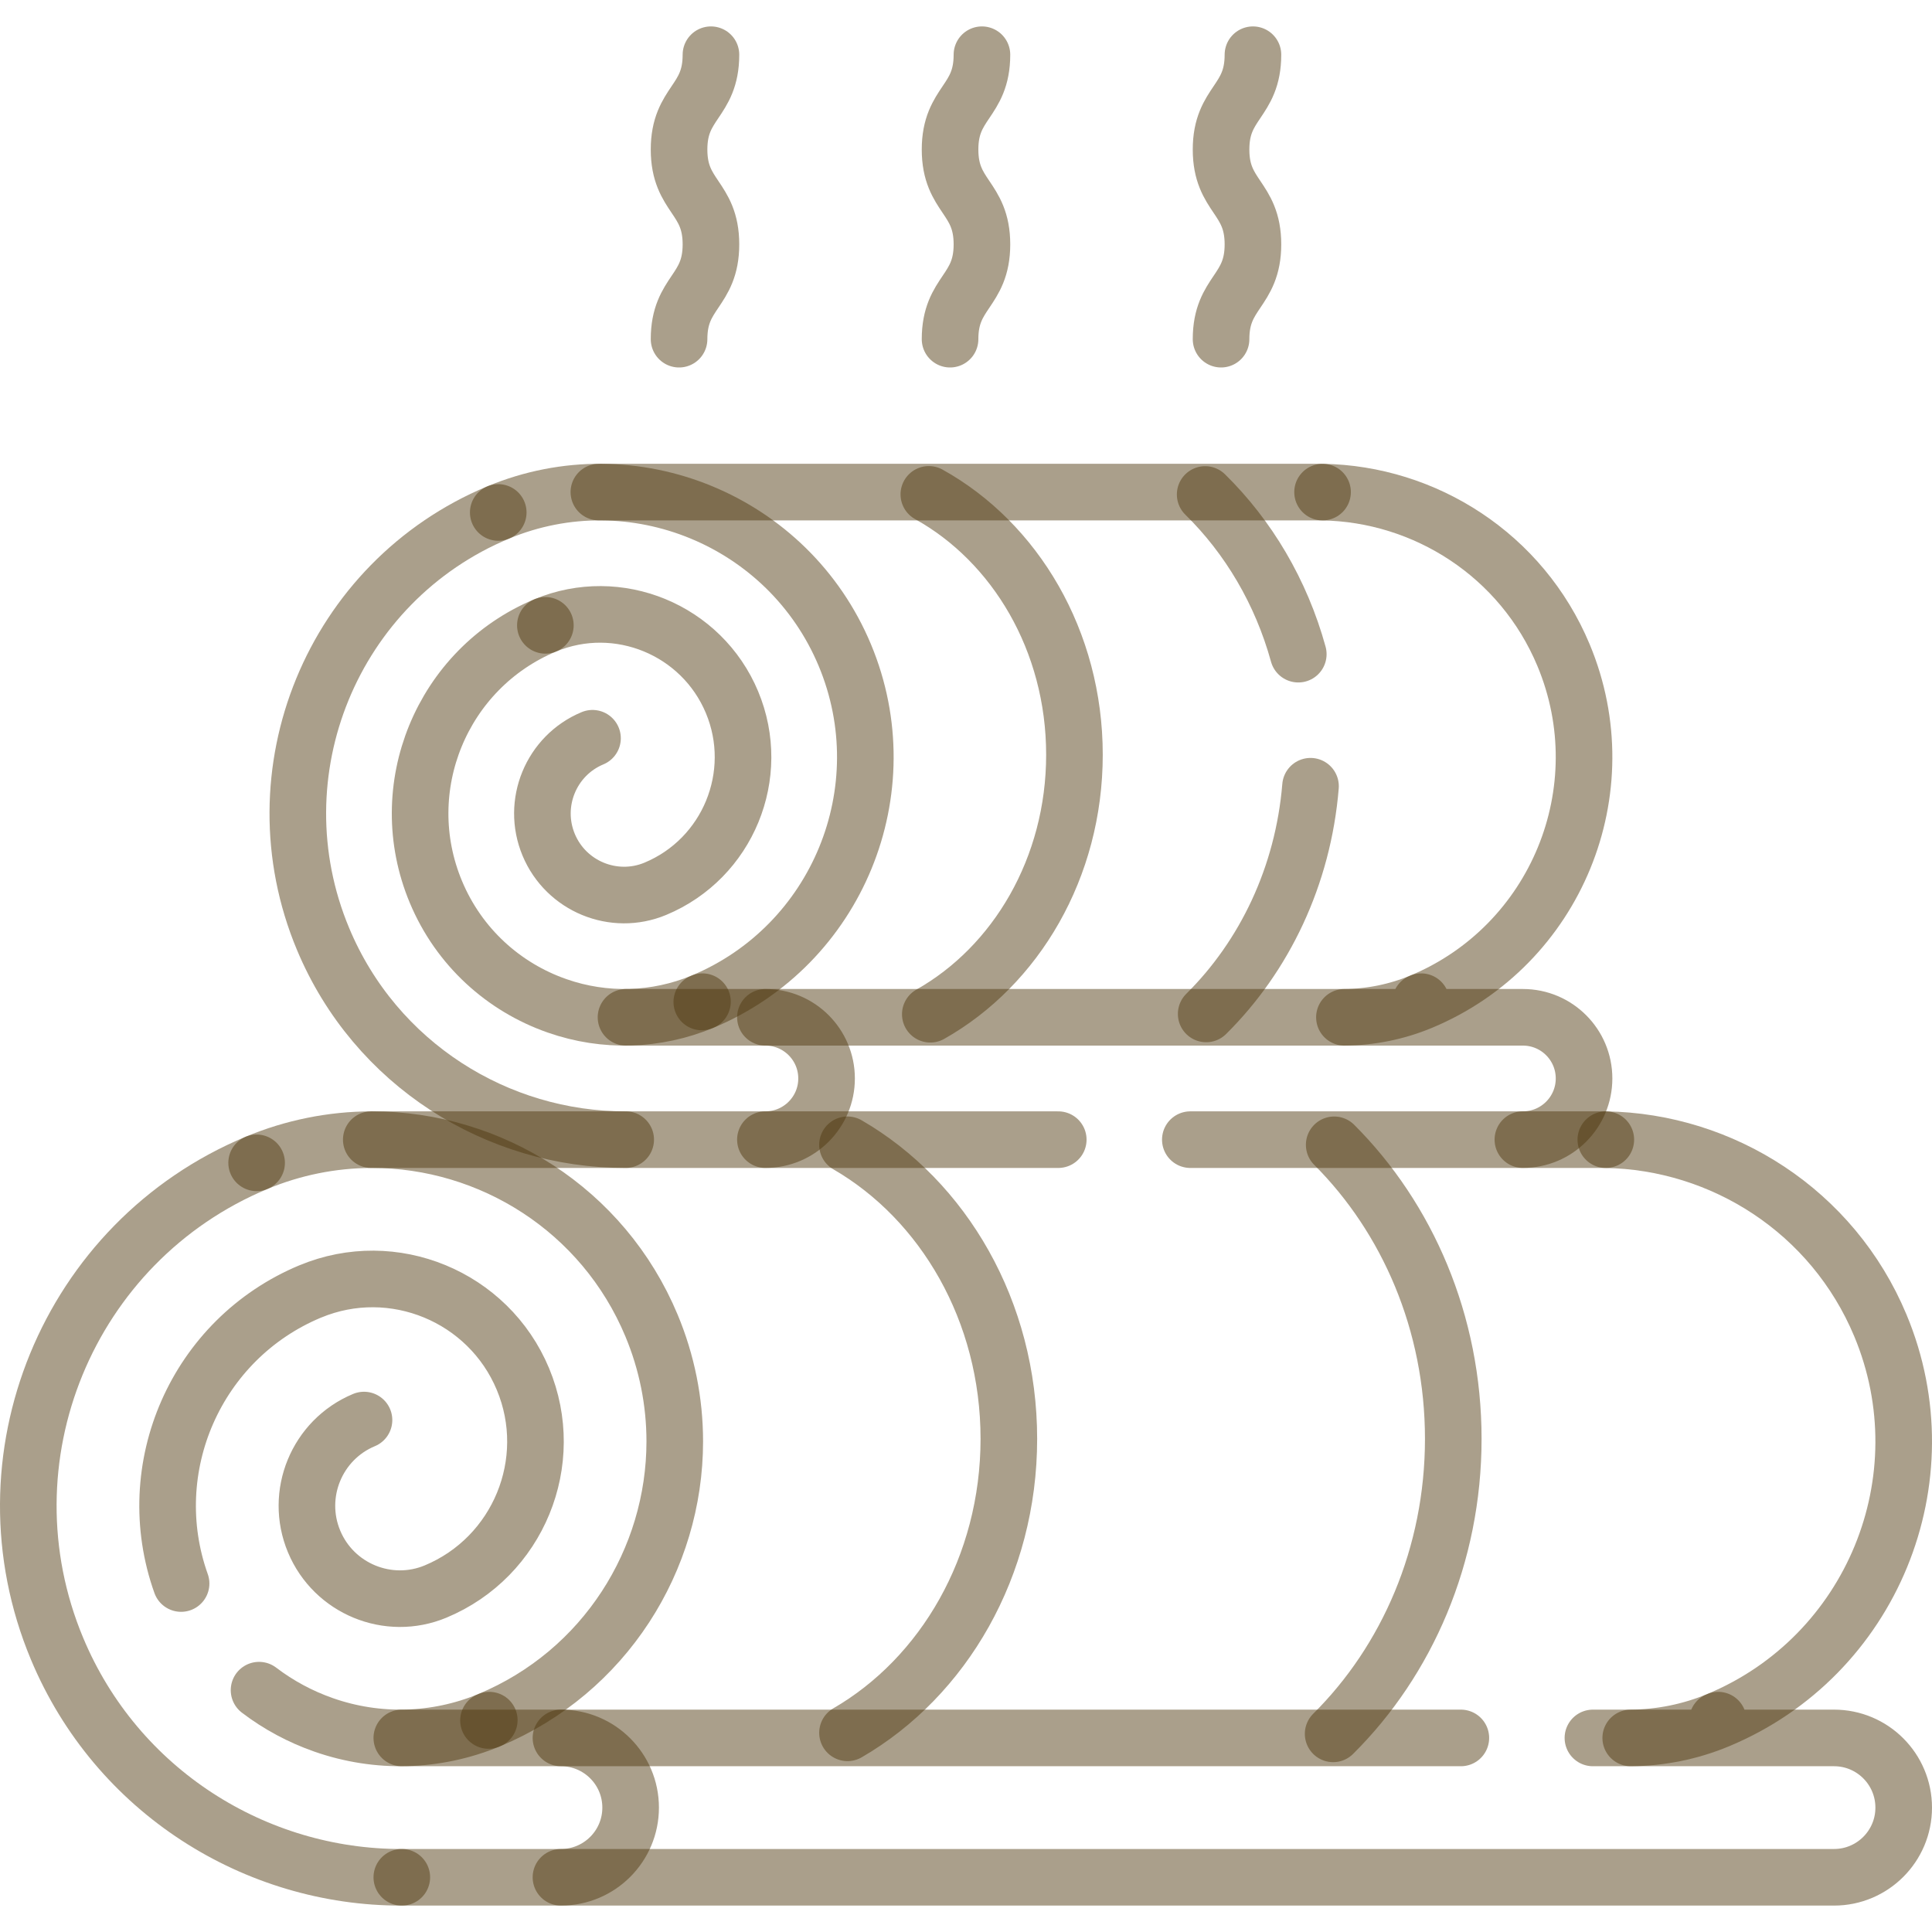
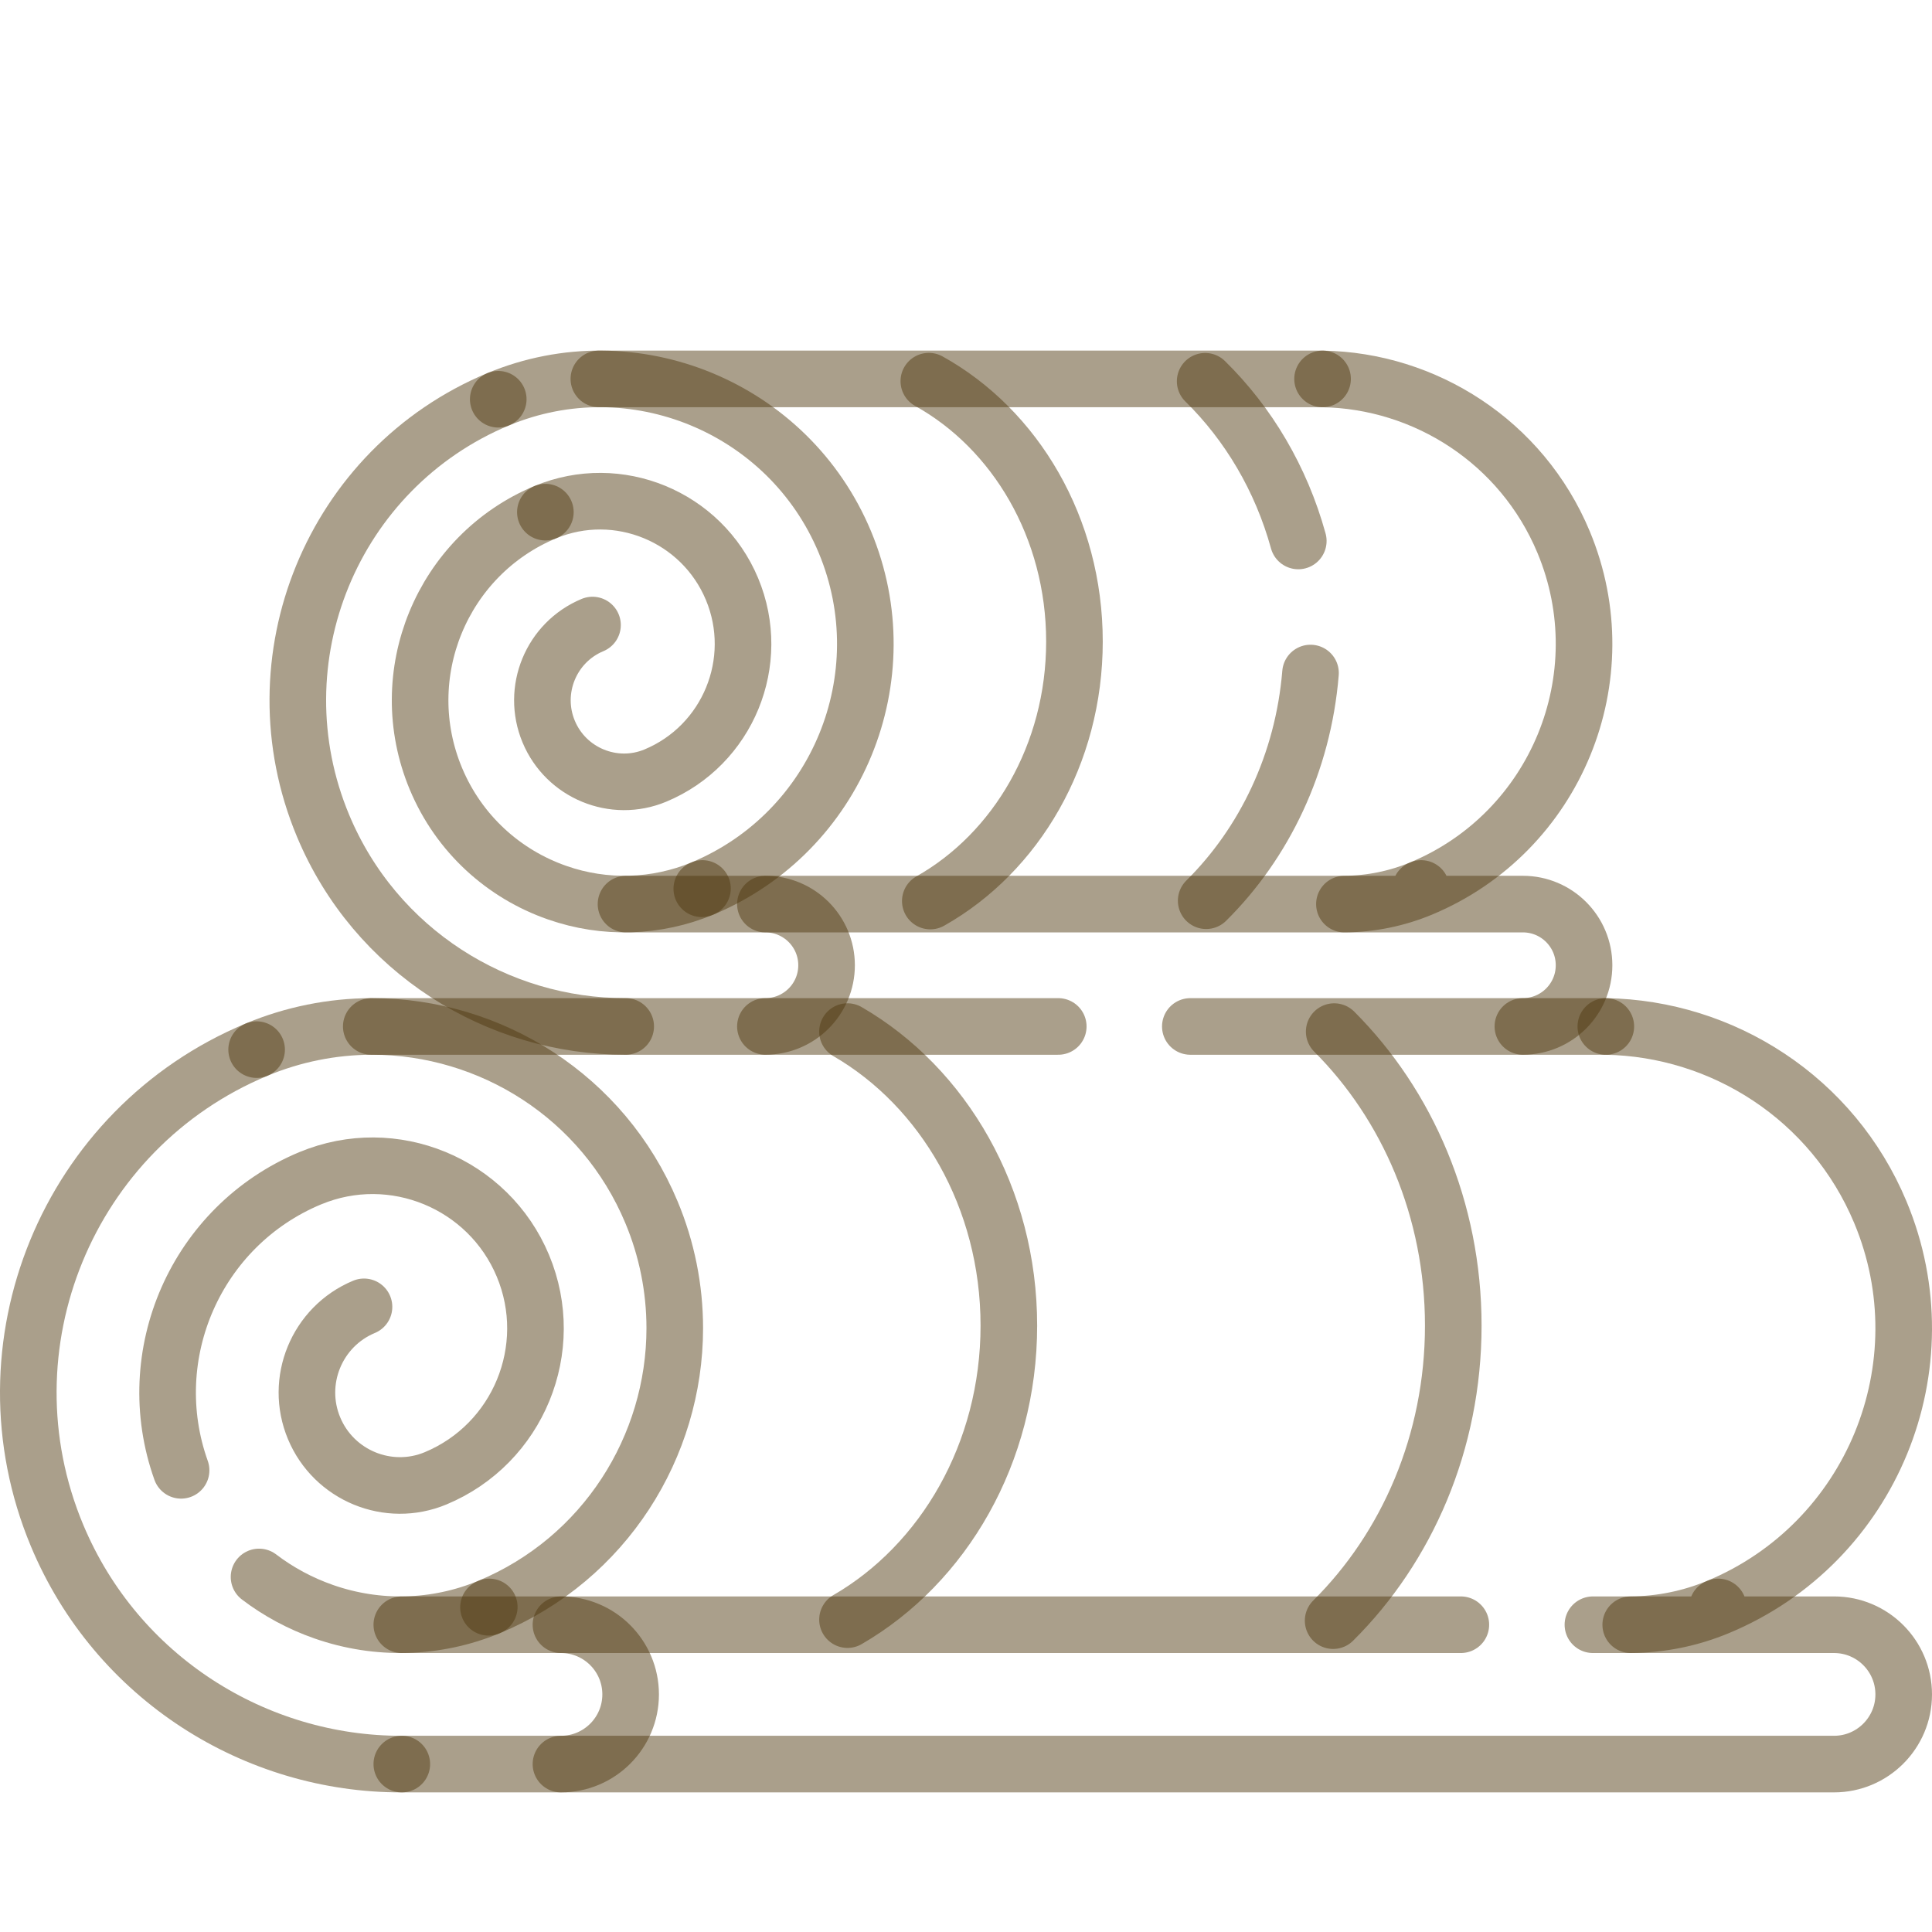
- <svg xmlns="http://www.w3.org/2000/svg" version="1.1" width="512" height="512" x="0" y="0" viewBox="0 0 512 512" style="enable-background:new 0 0 512 512" xml:space="preserve">
+ <svg xmlns="http://www.w3.org/2000/svg" version="1.1" width="512" height="512" x="0" y="0" viewBox="0 30 512 512" style="enable-background:new 0 0 512 512" xml:space="preserve">
  <g>
    <path d="M106.484 497.5c-38.692.115-75.563-22.73-91.378-60.611-20.923-50.116 2.808-107.862 52.899-128.726" style="stroke-width:15;stroke-linecap:round;stroke-linejoin:round;stroke-miterlimit:10;" fill="none" stroke="#4f38107b" stroke-width="15" stroke-linecap="round" stroke-linejoin="round" stroke-miterlimit="10" data-original="#4f38107b" opacity="1" />
    <path d="M68.01 308.16a79.42 79.42 0 0 1 30.38-6.14h.24c31.35 0 61.2 18.54 74.02 49.24a79.632 79.632 0 0 1 6.17 30.72c0 31.32-18.5 61.1-49.16 73.87l-.21.09a61.356 61.356 0 0 1-43.6 1.2l-.14-.05a61.871 61.871 0 0 1-17.06-9.18" style="stroke-width:15;stroke-linecap:round;stroke-linejoin:round;stroke-miterlimit:10;" fill="none" stroke="#4f38107b" stroke-width="15" stroke-linecap="round" stroke-linejoin="round" stroke-miterlimit="10" data-original="#4f38107b" opacity="1" />
    <path d="M47.99 419.65c-10.92-30.59 3.94-64.78 34.24-77.41M129.454 455.943c.07-.035.139-.052.209-.087M115.436 421.772c21.915-9.128 32.297-34.392 23.143-56.318-9.153-21.925-34.43-32.337-56.344-23.209M115.436 421.772c-12.523 5.216-26.966-.733-32.197-13.262-5.231-12.529.702-26.965 13.225-32.181M432.159 460.569a61.318 61.318 0 0 0 23.181-4.715h0c40.699-16.952 59.98-63.871 42.981-104.59-12.647-30.294-41.868-48.752-72.761-49.237" style="stroke-width:15;stroke-linecap:round;stroke-linejoin:round;stroke-miterlimit:10;" fill="none" stroke="#4f38107b" stroke-width="15" stroke-linecap="round" stroke-linejoin="round" stroke-miterlimit="10" data-original="#4f38107b" opacity="1" />
    <path d="M455.128 455.943c.07-.035.139-.052.209-.087M425.56 302.02H315.45M280.45 302.02H98.39M148.66 497.5h337.38c5.1 0 9.71-2.07 13.05-5.41s5.41-7.95 5.41-13.05c0-10.2-8.27-18.47-18.46-18.47H422.14M387.14 460.57H148.66" style="stroke-width:15;stroke-linecap:round;stroke-linejoin:round;stroke-miterlimit:10;" fill="none" stroke="#4f38107b" stroke-width="15" stroke-linecap="round" stroke-linejoin="round" stroke-miterlimit="10" data-original="#4f38107b" opacity="1" />
    <path d="M106.484 460.57h42.176c10.198 0 18.465 8.267 18.465 18.465v0c0 10.198-8.267 18.465-18.465 18.465h-42.176M224.596 459.214c25.422-14.719 42.761-44.085 42.761-77.915 0-33.834-17.342-63.204-42.765-77.918M353.574 303.386c19.398 19.389 31.557 47.141 31.557 77.912 0 30.915-12.279 58.789-31.837 78.191M165.817 302.013c-33.966.101-66.332-19.953-80.215-53.207-18.367-43.994 2.465-94.685 46.437-113.001" style="stroke-width:15;stroke-linecap:round;stroke-linejoin:round;stroke-miterlimit:10;" fill="none" stroke="#4f38107b" stroke-width="15" stroke-linecap="round" stroke-linejoin="round" stroke-miterlimit="10" data-original="#4f38107b" opacity="1" />
    <path d="M144.527 165.721c-27.484 11.451-40.5 43.126-29.018 70.625 6.146 14.727 18.086 25.308 32.072 30.194l.12.042a53.848 53.848 0 0 0 38.466-1.127h0c35.727-14.881 52.653-56.069 37.73-91.813s-56.13-52.718-91.857-37.837" style="stroke-width:15;stroke-linecap:round;stroke-linejoin:round;stroke-miterlimit:10;" fill="none" stroke="#4f38107b" stroke-width="15" stroke-linecap="round" stroke-linejoin="round" stroke-miterlimit="10" data-original="#4f38107b" opacity="1" />
    <path d="M185.981 265.533c.061-.031.122-.046.183-.076M173.675 235.536c19.238-8.013 28.352-30.191 20.316-49.438s-30.224-28.387-49.462-20.374M173.675 235.536c-10.993 4.579-23.672-.644-28.264-11.642-4.592-10.999.616-23.671 11.609-28.25M356.285 269.594a53.834 53.834 0 0 0 20.349-4.139h0c35.727-14.881 52.653-56.069 37.73-91.813-11.102-26.593-36.753-42.797-63.872-43.222" style="stroke-width:15;stroke-linecap:round;stroke-linejoin:round;stroke-miterlimit:10;" fill="none" stroke="#4f38107b" stroke-width="15" stroke-linecap="round" stroke-linejoin="round" stroke-miterlimit="10" data-original="#4f38107b" opacity="1" />
    <path d="M376.449 265.533c.061-.031.122-.046.183-.076M158.709 130.411h191.783M202.841 269.595H403.58c8.952 0 16.209 7.257 16.209 16.209v0c0 8.952-7.257 16.209-16.209 16.209" style="stroke-width:15;stroke-linecap:round;stroke-linejoin:round;stroke-miterlimit:10;" fill="none" stroke="#4f38107b" stroke-width="15" stroke-linecap="round" stroke-linejoin="round" stroke-miterlimit="10" data-original="#4f38107b" opacity="1" />
-     <path d="M165.899 269.595h36.942c8.952 0 16.209 7.257 16.209 16.209v0c0 8.952-7.257 16.209-16.209 16.209M246.539 268.784c22.678-12.791 38.202-38.786 38.202-68.777 0-30.164-15.702-56.286-38.59-68.994M319.65 268.7c15.42-15.27 25.69-36.53 27.65-60.34M319.38 131.04c11.48 11.27 20.14 25.84 24.68 42.32M251.775 89.885c0-12.563 8.449-12.563 8.449-25.126 0-12.565-8.449-12.565-8.449-25.129s8.449-12.565 8.449-25.129M323.593 89.885c0-12.563 8.449-12.563 8.449-25.126 0-12.565-8.449-12.565-8.449-25.129s8.449-12.565 8.449-25.129M179.958 89.885c0-12.563 8.449-12.563 8.449-25.126 0-12.565-8.449-12.565-8.449-25.129s8.449-12.565 8.449-25.129" style="stroke-width:15;stroke-linecap:round;stroke-linejoin:round;stroke-miterlimit:10;" fill="none" stroke="#4f38107b" stroke-width="15" stroke-linecap="round" stroke-linejoin="round" stroke-miterlimit="10" data-original="#4f38107b" opacity="1" />
+     <path d="M165.899 269.595h36.942c8.952 0 16.209 7.257 16.209 16.209v0c0 8.952-7.257 16.209-16.209 16.209M246.539 268.784c22.678-12.791 38.202-38.786 38.202-68.777 0-30.164-15.702-56.286-38.59-68.994M319.65 268.7c15.42-15.27 25.69-36.53 27.65-60.34M319.38 131.04c11.48 11.27 20.14 25.84 24.68 42.32M251.775 89.885c0-12.563" style="stroke-width:15;stroke-linecap:round;stroke-linejoin:round;stroke-miterlimit:10;" fill="none" stroke="#4f38107b" stroke-width="15" stroke-linecap="round" stroke-linejoin="round" stroke-miterlimit="10" data-original="#4f38107b" opacity="1" />
  </g>
</svg>
